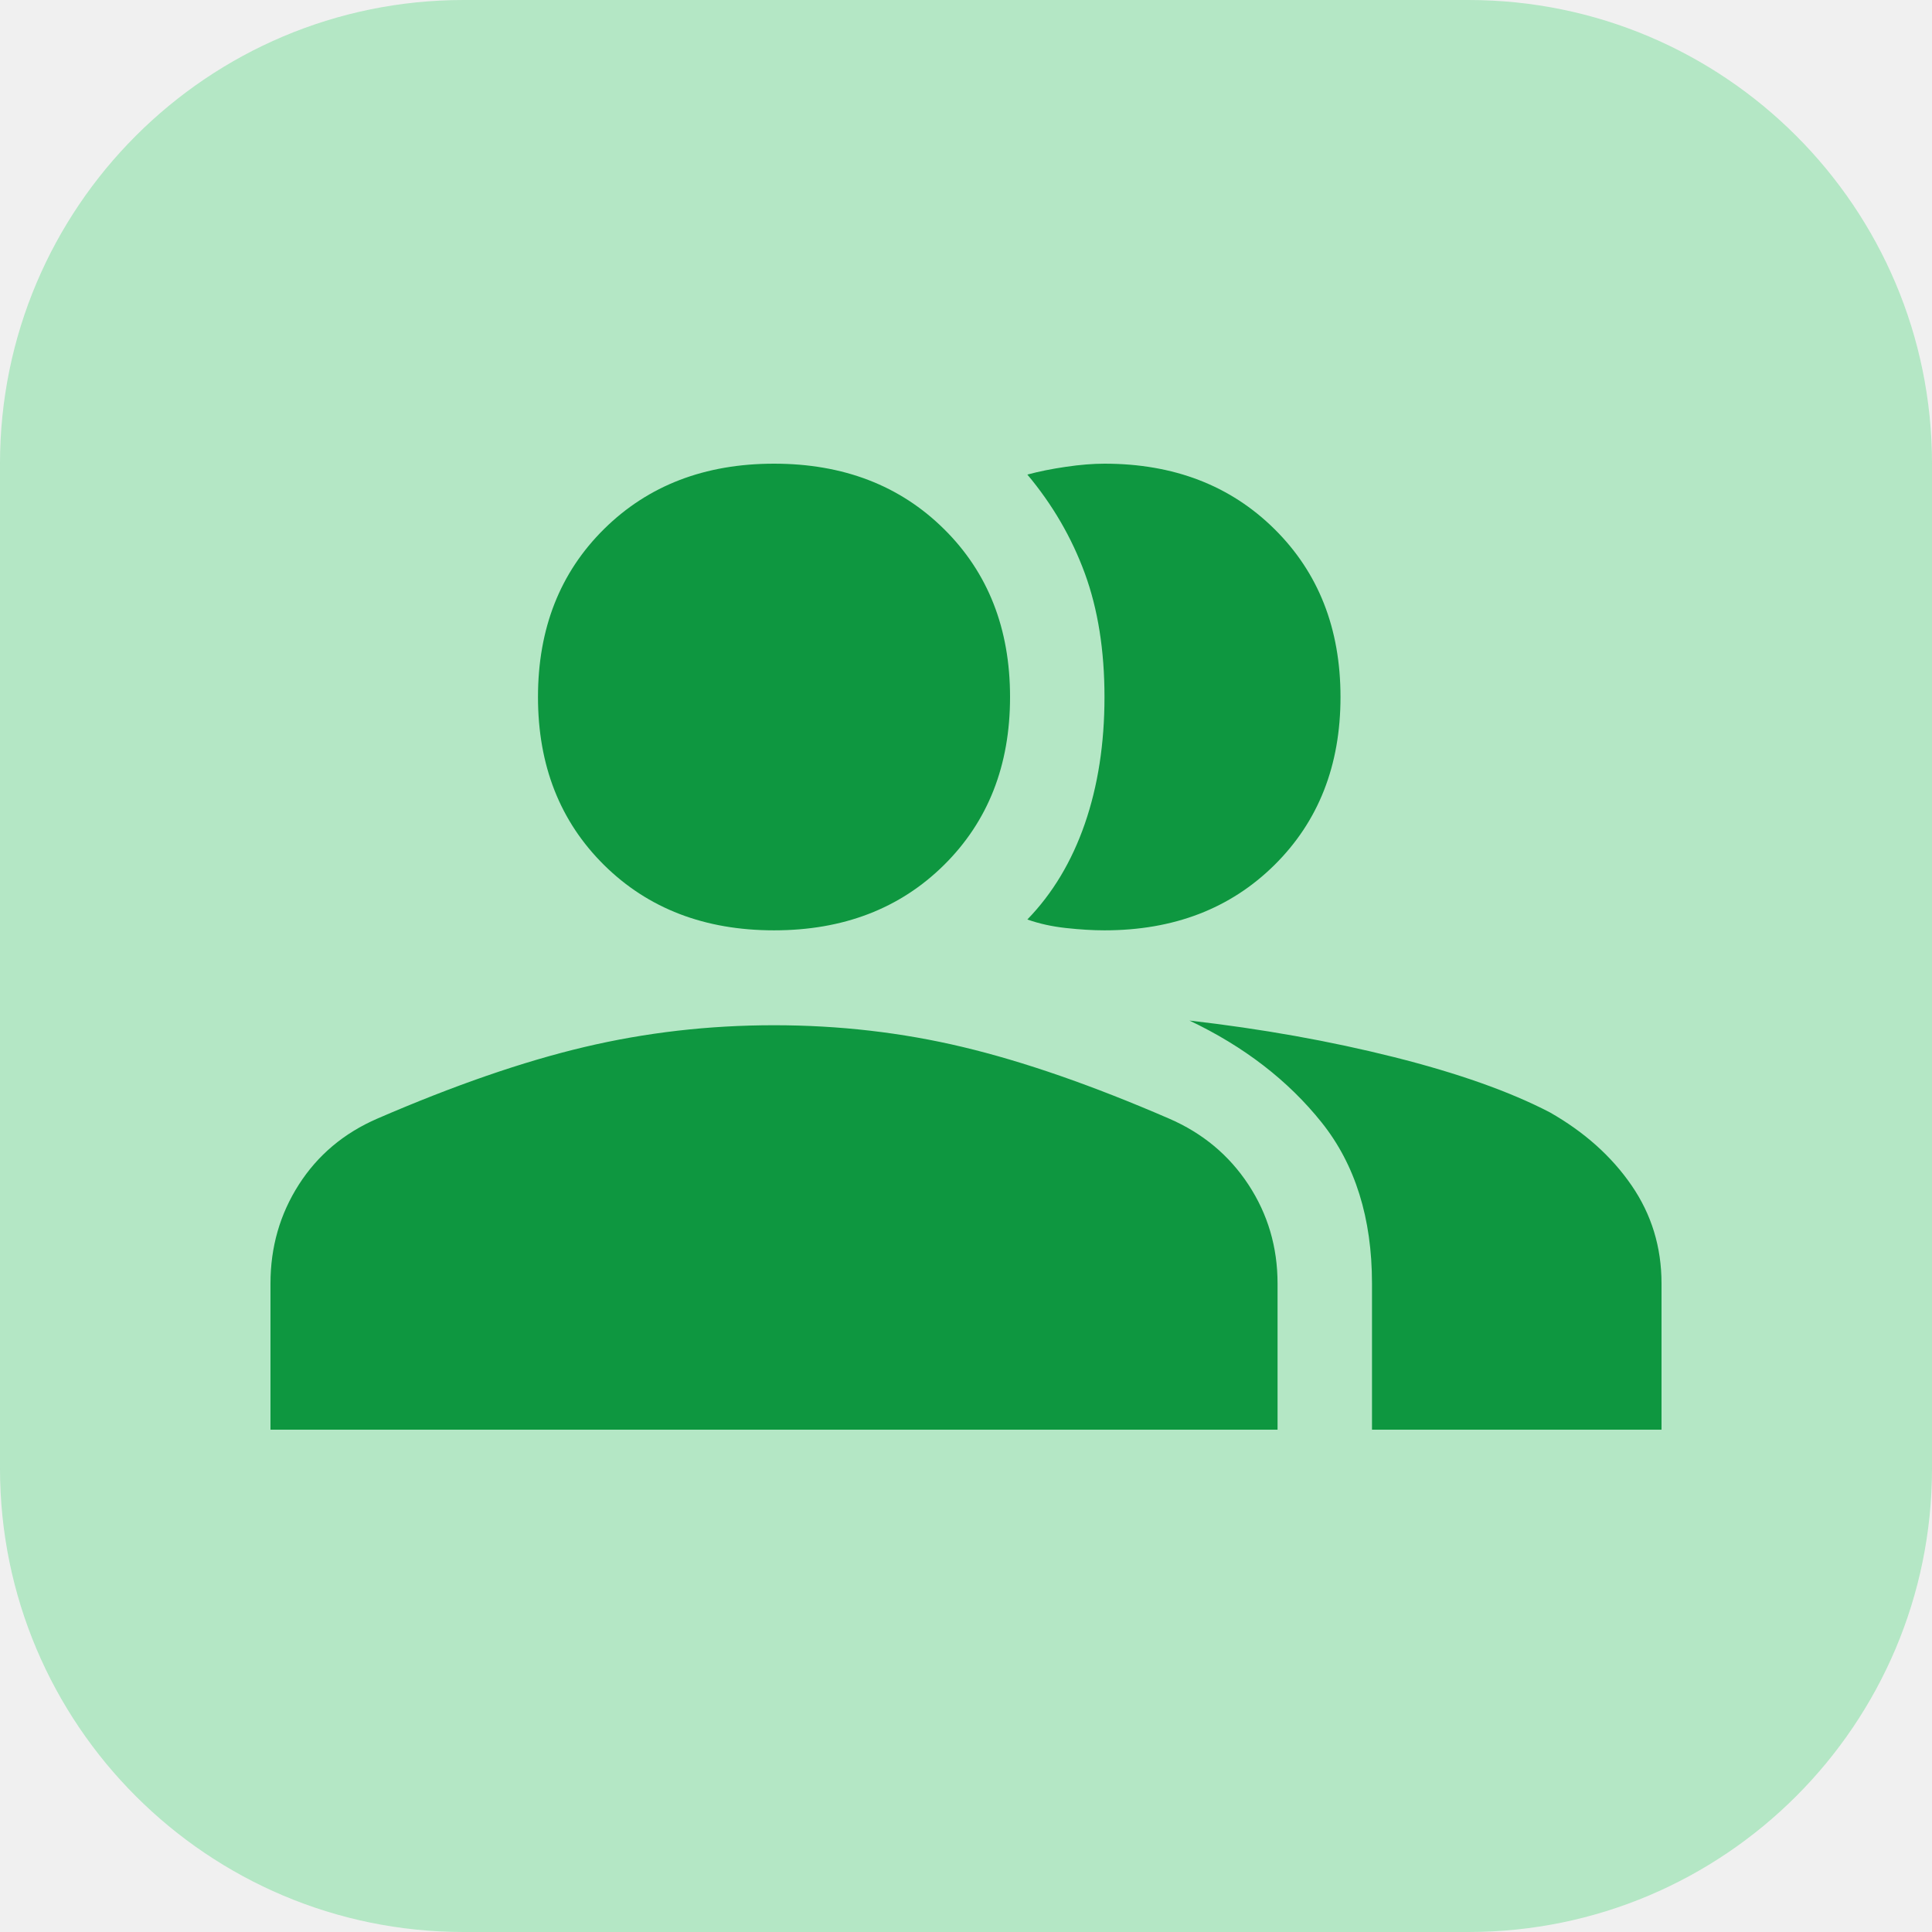
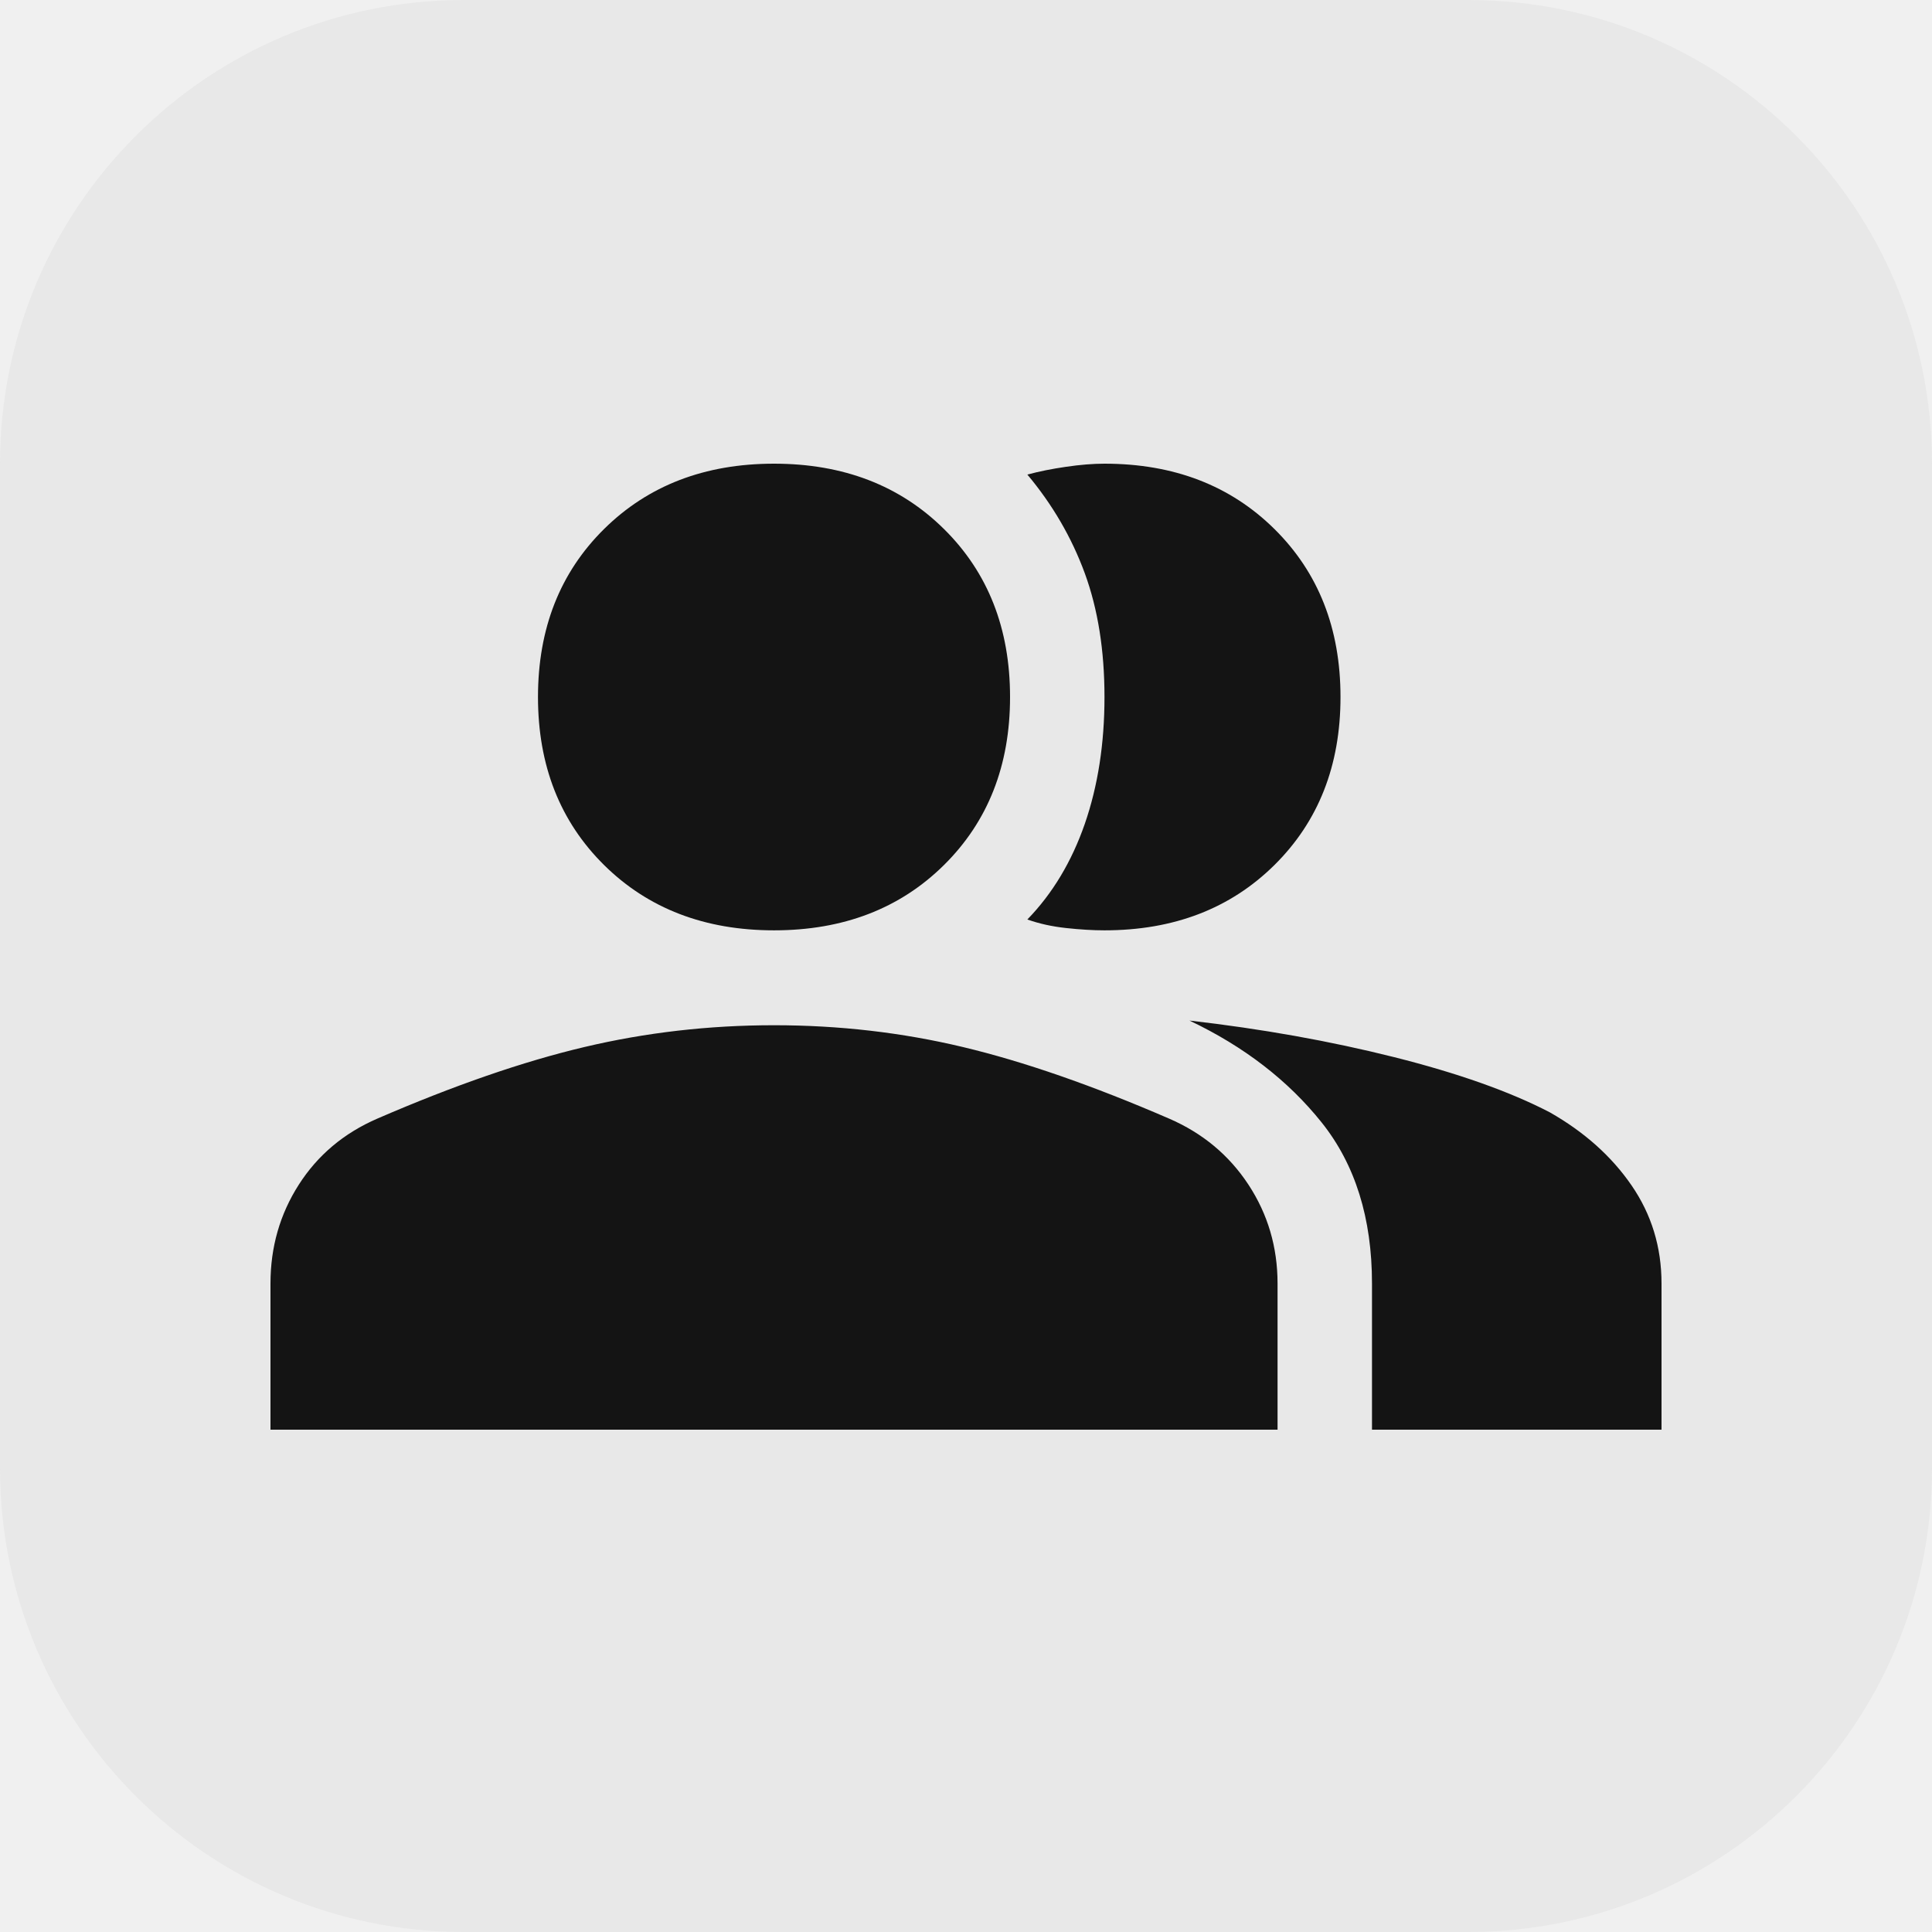
<svg xmlns="http://www.w3.org/2000/svg" width="50" height="50" viewBox="0 0 50 50" fill="none">
-   <g clip-path="url(#clip0_360_6)">
-     <path opacity="0.5" d="M-2.51444e-08 12C-1.12576e-08 5.373 5.373 1.12575e-08 12 2.51444e-08L38 7.96241e-08C44.627 9.35109e-08 50 5.373 50 12L50 38C50 44.627 44.627 50 38 50L12 50C5.373 50 -9.35109e-08 44.627 -7.96241e-08 38L-2.51444e-08 12Z" fill="#77DD99" />
-     <path d="M7 37V33.216C7 32.276 7.244 31.424 7.733 30.659C8.222 29.895 8.9 29.324 9.769 28.948C11.751 28.09 13.536 27.472 15.124 27.097C16.713 26.721 18.348 26.533 20.032 26.533C21.715 26.533 23.344 26.721 24.919 27.097C26.493 27.472 28.271 28.09 30.253 28.948C31.122 29.324 31.808 29.895 32.31 30.659C32.812 31.424 33.063 32.276 33.063 33.216V37H7ZM35.507 37V33.216C35.507 31.525 35.072 30.136 34.204 29.049C33.335 27.962 32.195 27.083 30.783 26.412C32.656 26.627 34.421 26.942 36.077 27.358C37.733 27.774 39.077 28.251 40.109 28.787C41.005 29.297 41.71 29.928 42.226 30.68C42.742 31.431 43 32.276 43 33.216V37H35.507ZM20.032 24.077C18.24 24.077 16.774 23.514 15.633 22.387C14.493 21.259 13.923 19.81 13.923 18.039C13.923 16.267 14.493 14.818 15.633 13.691C16.774 12.564 18.24 12 20.032 12C21.823 12 23.29 12.564 24.43 13.691C25.57 14.818 26.14 16.267 26.14 18.039C26.14 19.81 25.57 21.259 24.43 22.387C23.29 23.514 21.823 24.077 20.032 24.077ZM34.692 18.039C34.692 19.81 34.122 21.259 32.982 22.387C31.842 23.514 30.376 24.077 28.584 24.077C28.285 24.077 27.953 24.057 27.586 24.017C27.22 23.977 26.887 23.903 26.588 23.796C27.24 23.125 27.735 22.299 28.075 21.32C28.414 20.34 28.584 19.246 28.584 18.039C28.584 16.831 28.414 15.764 28.075 14.838C27.735 13.912 27.24 13.06 26.588 12.282C26.887 12.201 27.22 12.134 27.586 12.081C27.953 12.027 28.285 12 28.584 12C30.376 12 31.842 12.564 32.982 13.691C34.122 14.818 34.692 16.267 34.692 18.039Z" fill="#0E9740" />
+   <g clip-path="url(#clip0_390_2)">
+     <path opacity="0.5" d="M-2.51444e-08 12C-1.12576e-08 5.373 5.373 1.12575e-08 12 2.51444e-08L38 7.96241e-08C44.627 9.35109e-08 50 5.373 50 12L50 38C50 44.627 44.627 50 38 50L12 50C5.373 50 -9.35109e-08 44.627 -7.96241e-08 38L-2.51444e-08 12Z" fill="#E0E0E0" />
+     <path d="M7 37V33.216C7 32.276 7.244 31.424 7.733 30.659C8.222 29.895 8.9 29.324 9.769 28.948C11.751 28.09 13.536 27.472 15.124 27.097C16.713 26.721 18.348 26.533 20.032 26.533C21.715 26.533 23.344 26.721 24.919 27.097C26.493 27.472 28.271 28.09 30.253 28.948C31.122 29.324 31.808 29.895 32.31 30.659C32.812 31.424 33.063 32.276 33.063 33.216V37H7ZM35.507 37V33.216C35.507 31.525 35.072 30.136 34.204 29.049C33.335 27.962 32.195 27.083 30.783 26.412C32.656 26.627 34.421 26.942 36.077 27.358C37.733 27.774 39.077 28.251 40.109 28.787C41.005 29.297 41.71 29.928 42.226 30.68C42.742 31.431 43 32.276 43 33.216V37H35.507ZM20.032 24.077C18.24 24.077 16.774 23.514 15.633 22.387C14.493 21.259 13.923 19.81 13.923 18.039C13.923 16.267 14.493 14.818 15.633 13.691C16.774 12.564 18.24 12 20.032 12C21.823 12 23.29 12.564 24.43 13.691C25.57 14.818 26.14 16.267 26.14 18.039C26.14 19.81 25.57 21.259 24.43 22.387C23.29 23.514 21.823 24.077 20.032 24.077ZM34.692 18.039C34.692 19.81 34.122 21.259 32.982 22.387C31.842 23.514 30.376 24.077 28.584 24.077C28.285 24.077 27.953 24.057 27.586 24.017C27.22 23.977 26.887 23.903 26.588 23.796C27.24 23.125 27.735 22.299 28.075 21.32C28.414 20.34 28.584 19.246 28.584 18.039C28.584 16.831 28.414 15.764 28.075 14.838C27.735 13.912 27.24 13.06 26.588 12.282C26.887 12.201 27.22 12.134 27.586 12.081C27.953 12.027 28.285 12 28.584 12C30.376 12 31.842 12.564 32.982 13.691C34.122 14.818 34.692 16.267 34.692 18.039Z" fill="#141414" />
  </g>
  <defs>
-     <clipPath id="clip0_360_6">
+     <clipPath id="clip0_390_2">
      <rect width="50" height="50" fill="white" />
    </clipPath>
  </defs>
</svg>
